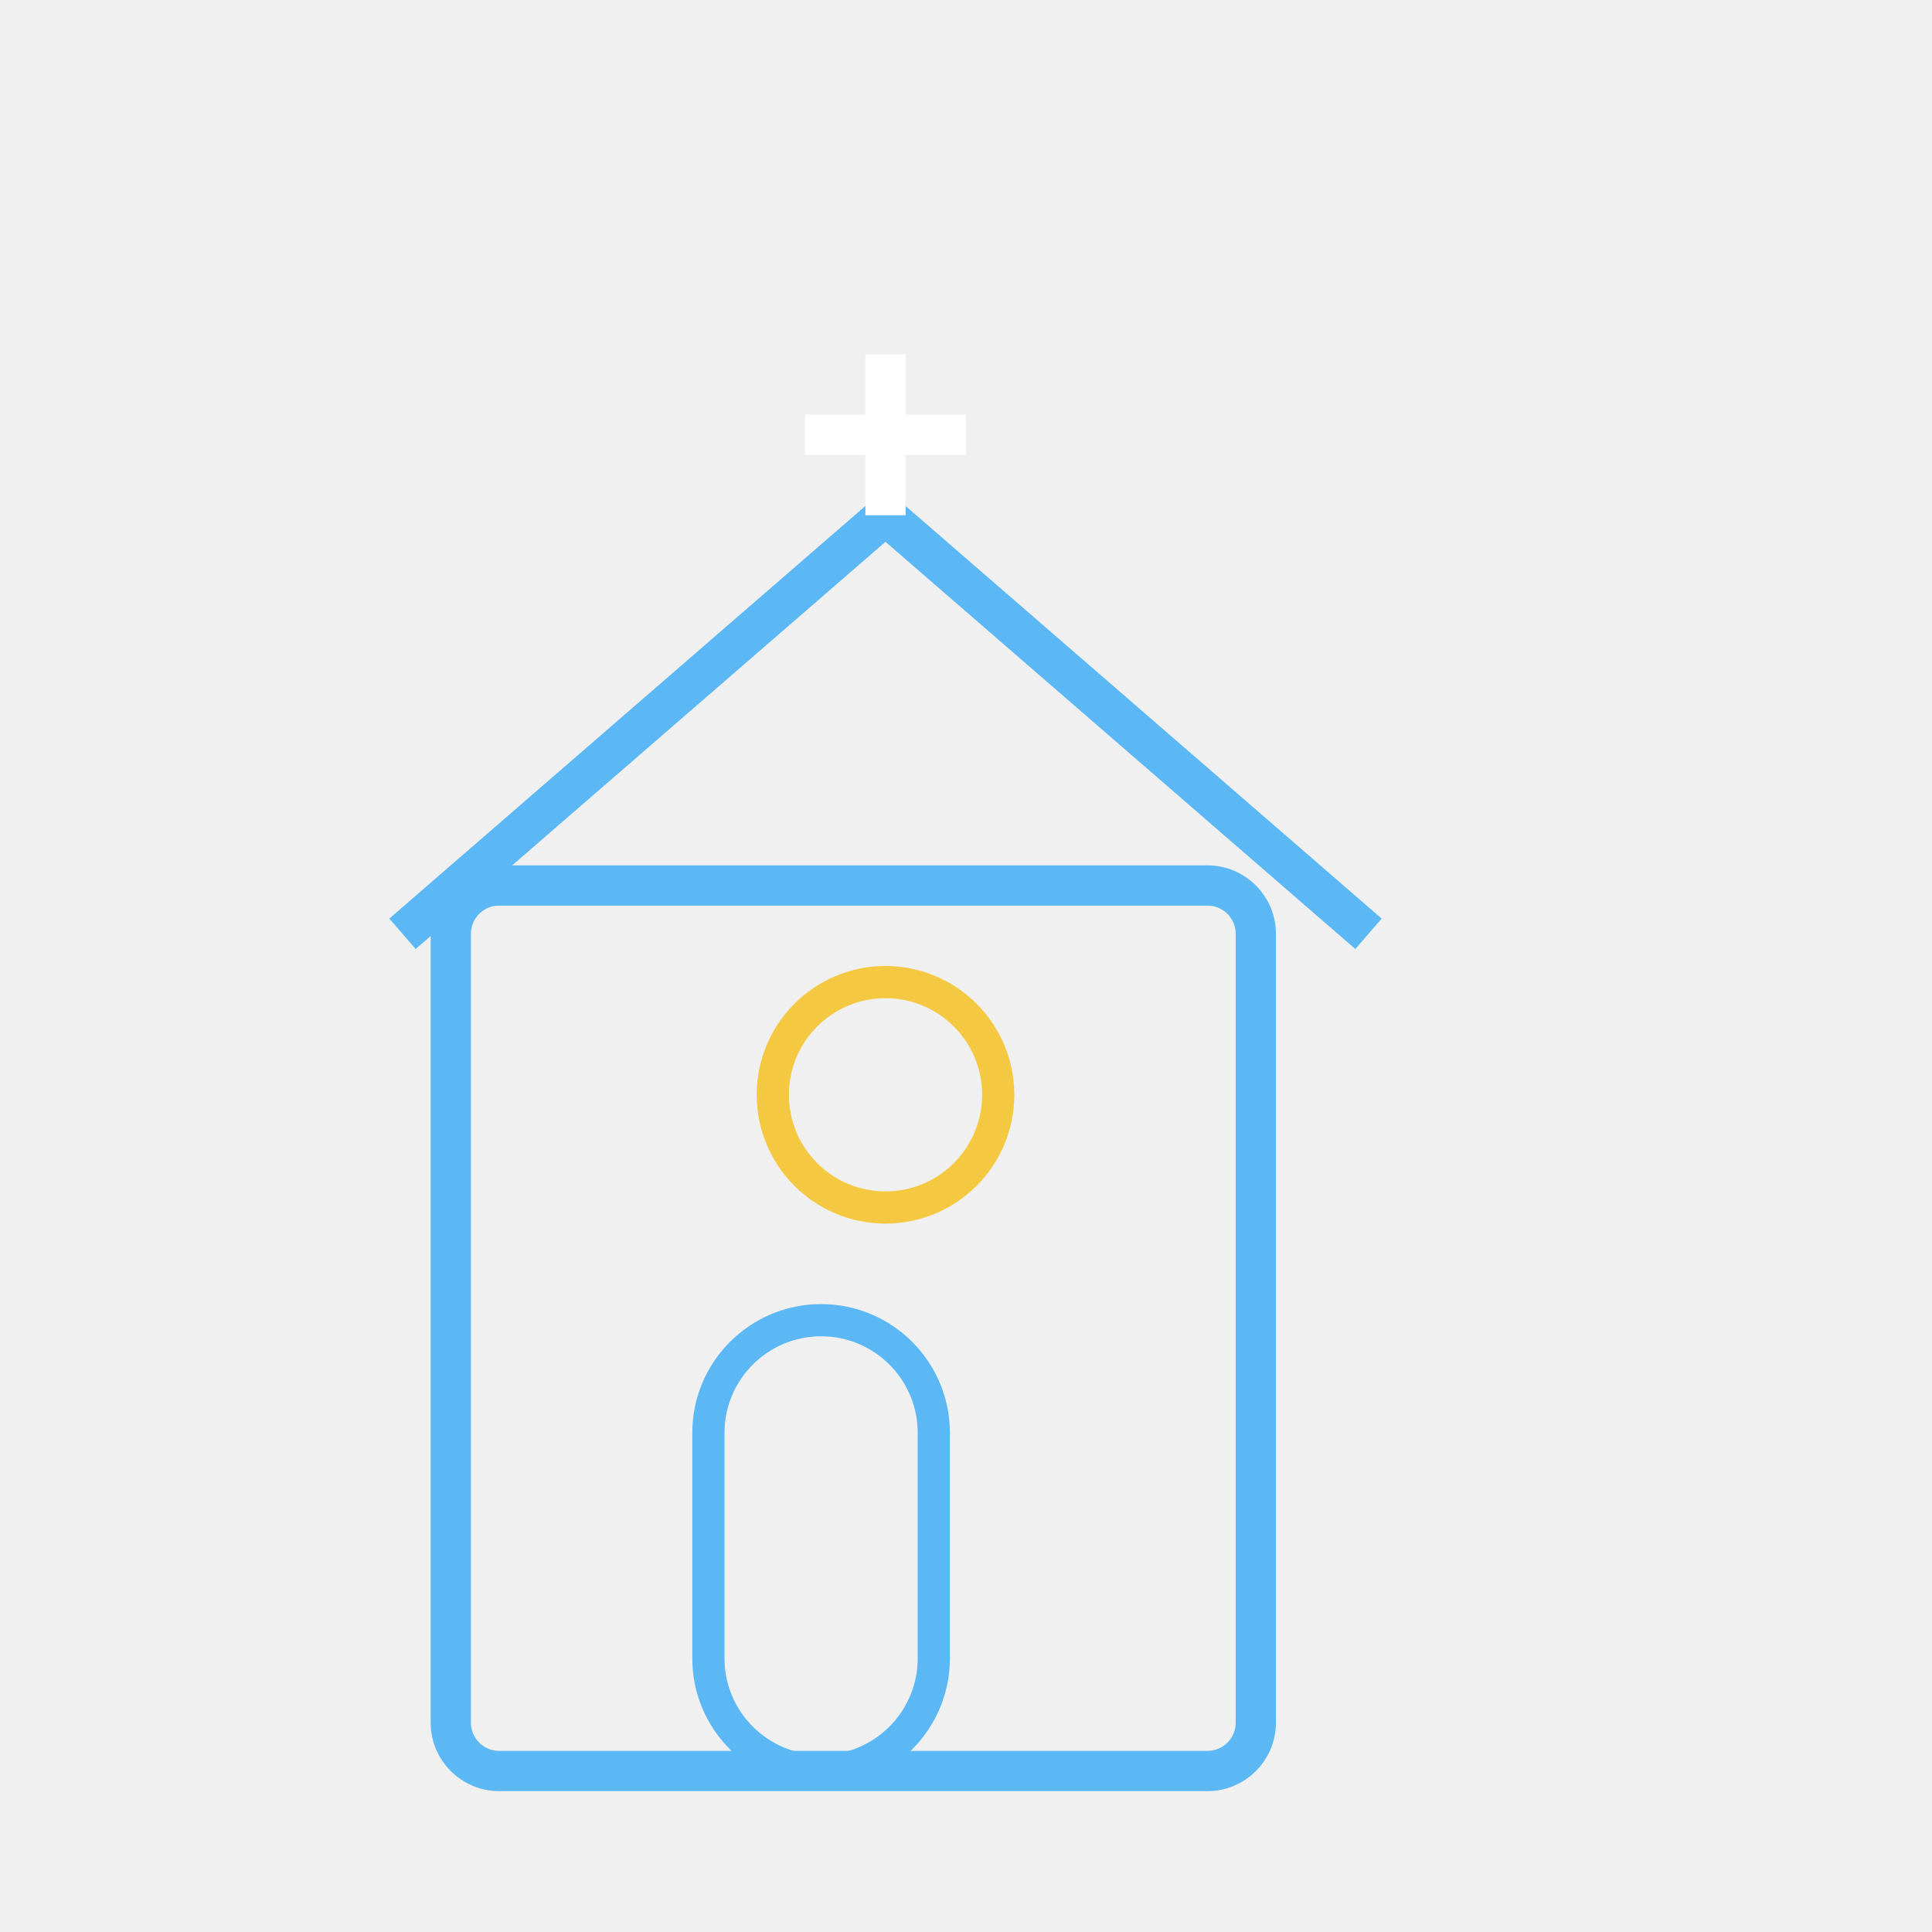
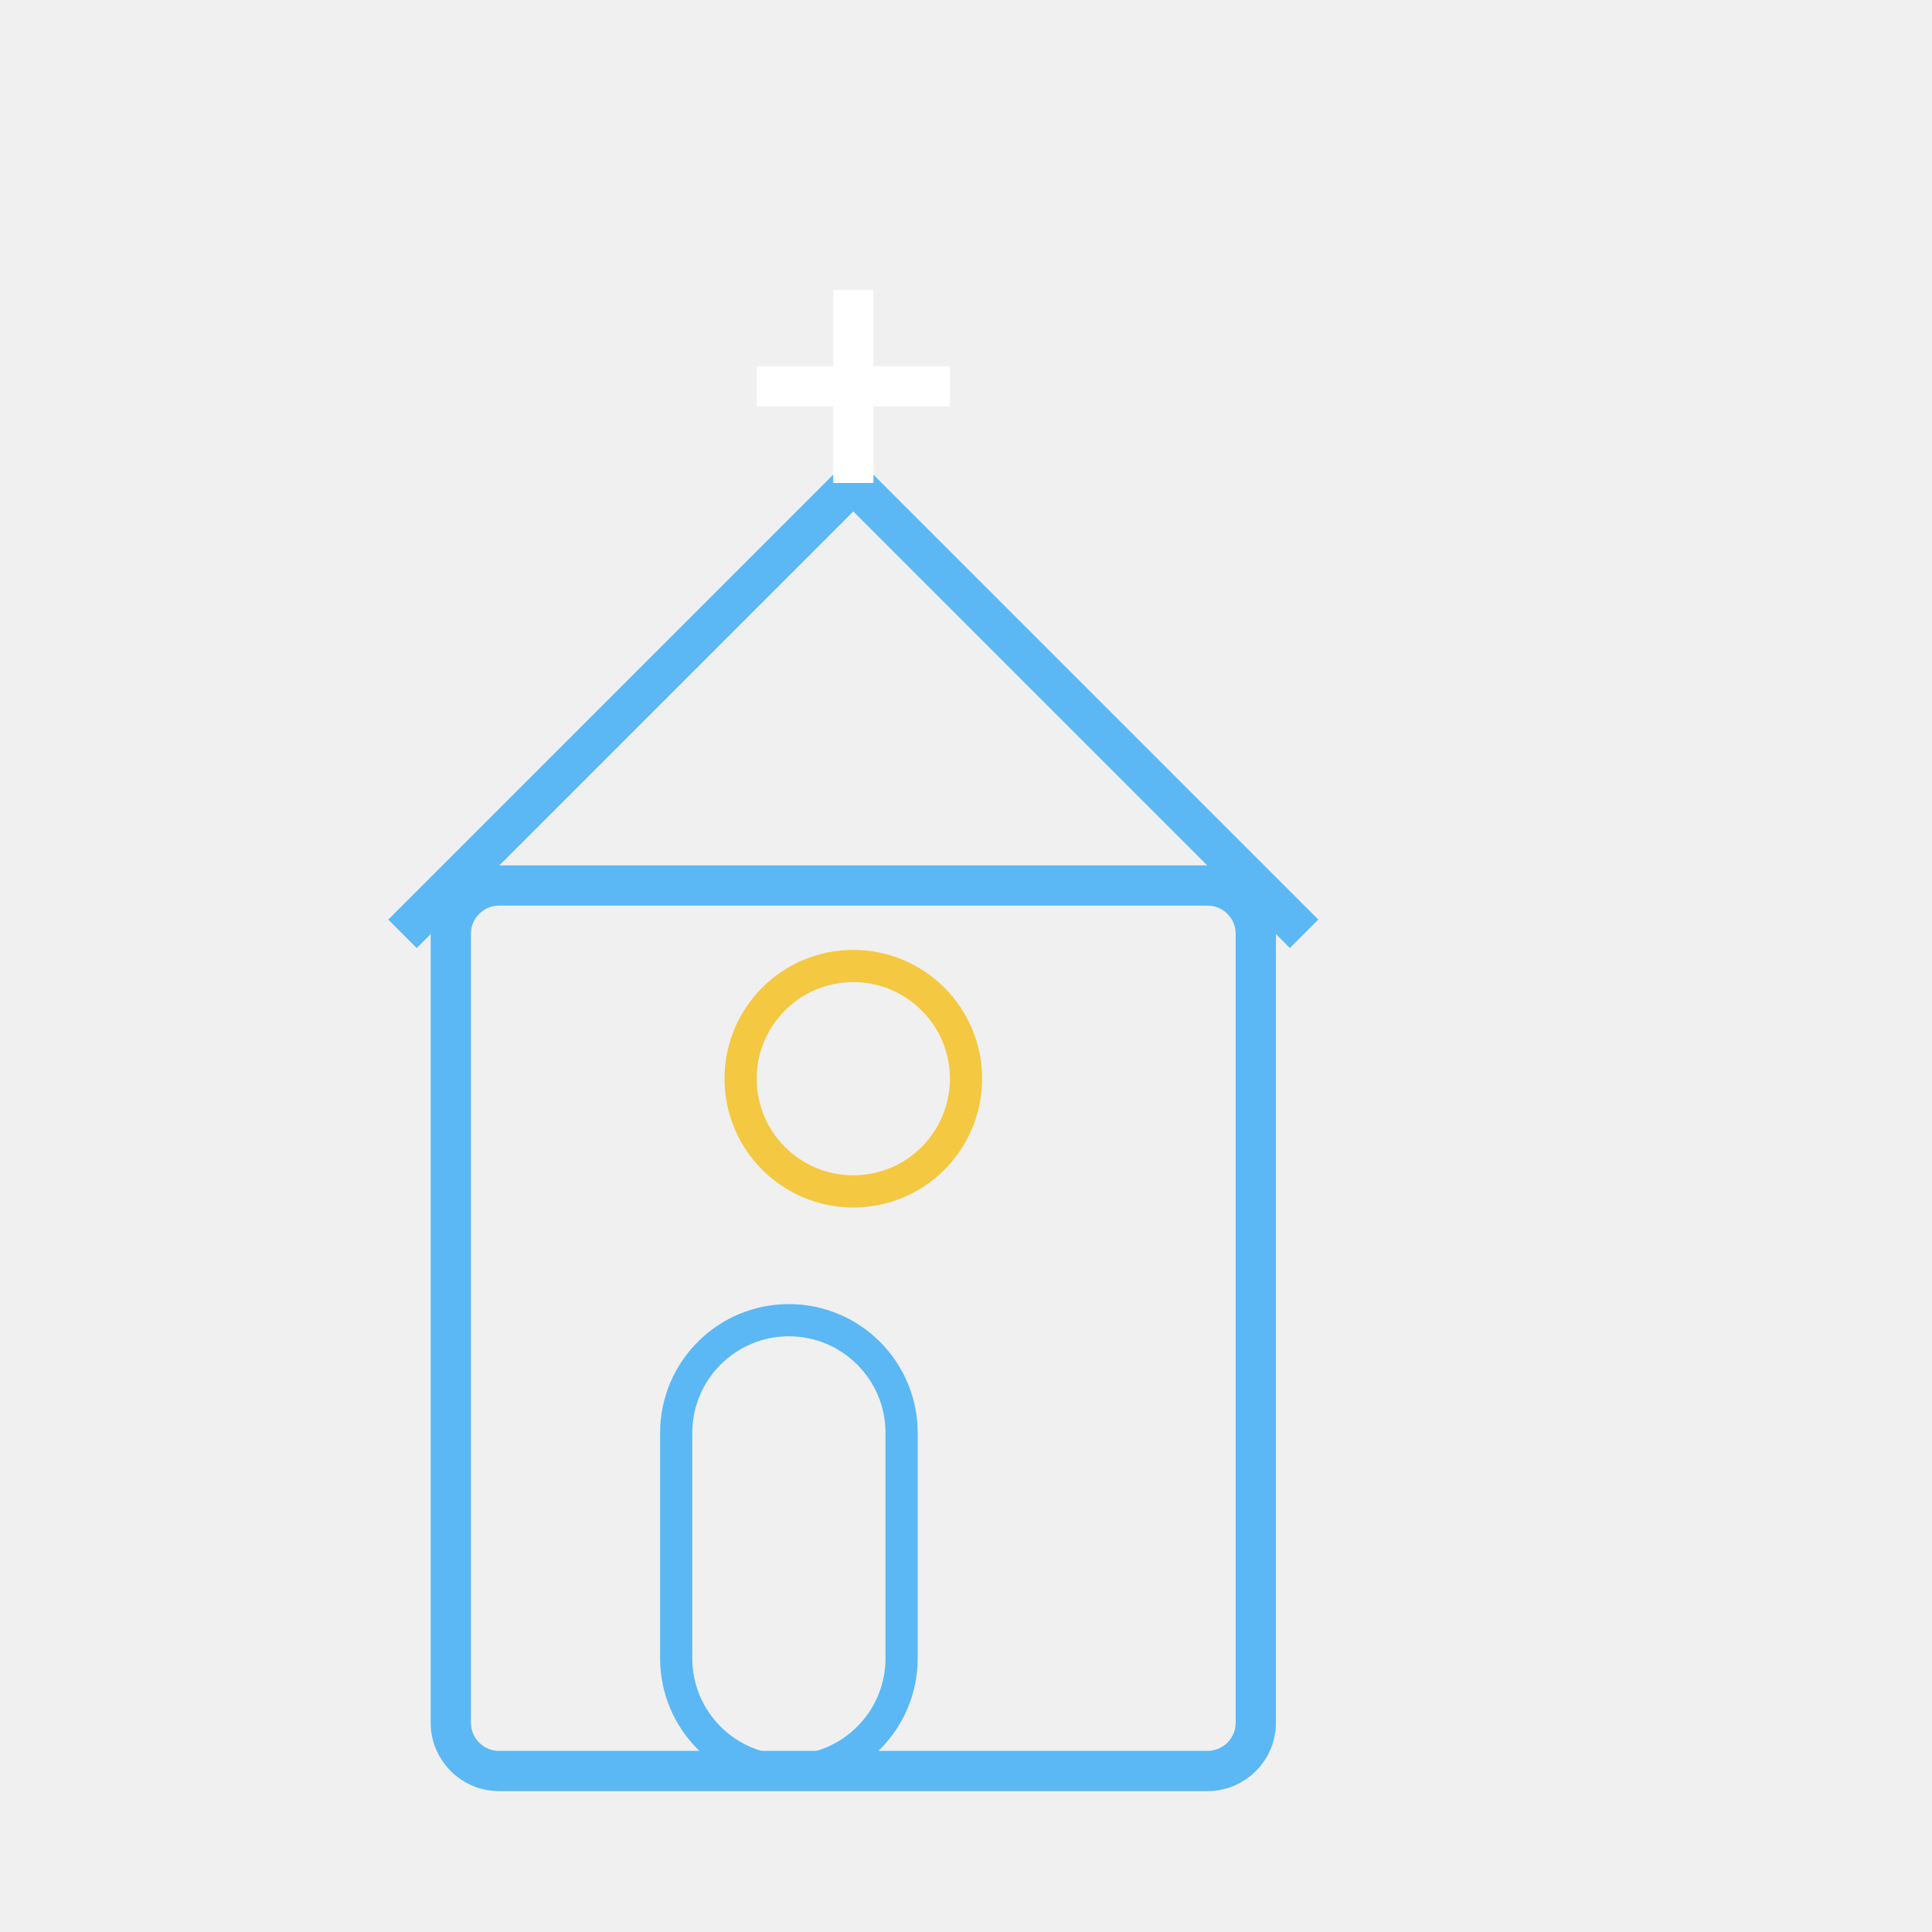
<svg xmlns="http://www.w3.org/2000/svg" viewBox="0 0 120 120" width="120" height="120" role="img">
  <rect x="28" y="55" width="50" height="55" rx="3" fill="none" stroke="#5BB8F5" stroke-width="2.5" />
-   <path d="M25,58 L55,32 L85,58" fill="none" stroke="#5BB8F5" stroke-width="2.5" stroke-linejoin="round" />
-   <line x1="55" y1="32" x2="55" y2="22" stroke="white" stroke-width="2.5" />
-   <line x1="50" y1="27" x2="60" y2="27" stroke="white" stroke-width="2.5" />
-   <circle cx="55" cy="68" r="7" fill="none" stroke="#F5C842" stroke-width="2" />
-   <rect x="44" y="82" width="14" height="28" rx="7" fill="none" stroke="#5BB8F5" stroke-width="2" />
+   <path d="M25,58 L53,30 L81,58" fill="none" stroke="#5BB8F5" stroke-width="2.5" stroke-linejoin="round" />
+   <line x1="53" y1="30" x2="53" y2="18" stroke="white" stroke-width="2.5" />
+   <line x1="47" y1="24" x2="59" y2="24" stroke="white" stroke-width="2.5" />
+   <circle cx="53" cy="67" r="7" fill="none" stroke="#F5C842" stroke-width="2" />
+   <rect x="42" y="82" width="14" height="28" rx="7" fill="none" stroke="#5BB8F5" stroke-width="2" />
</svg>
